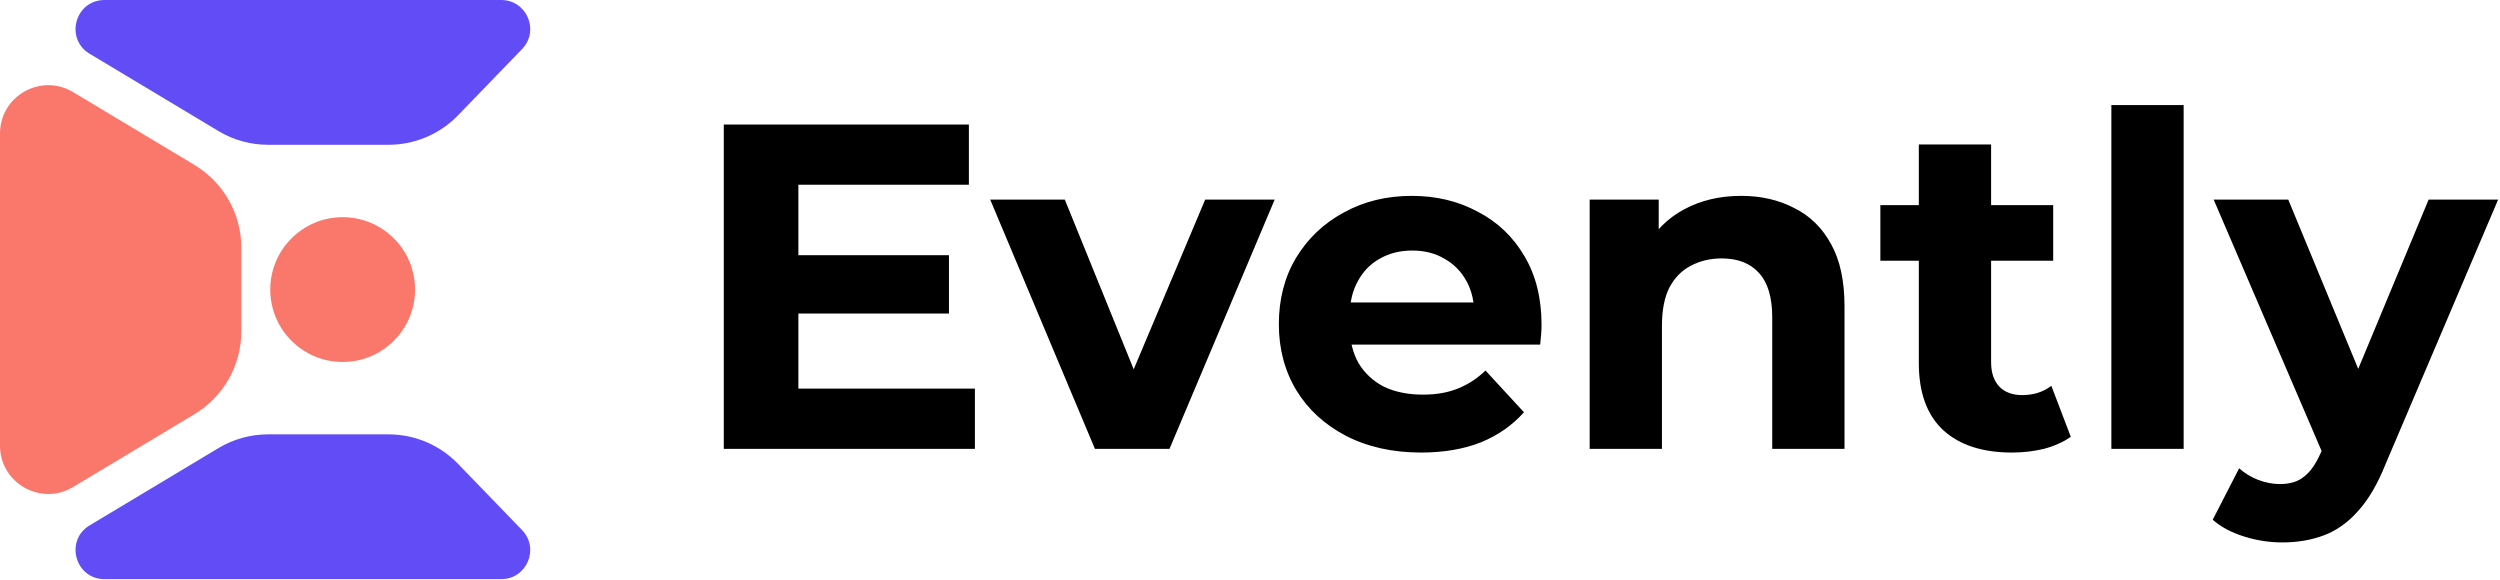
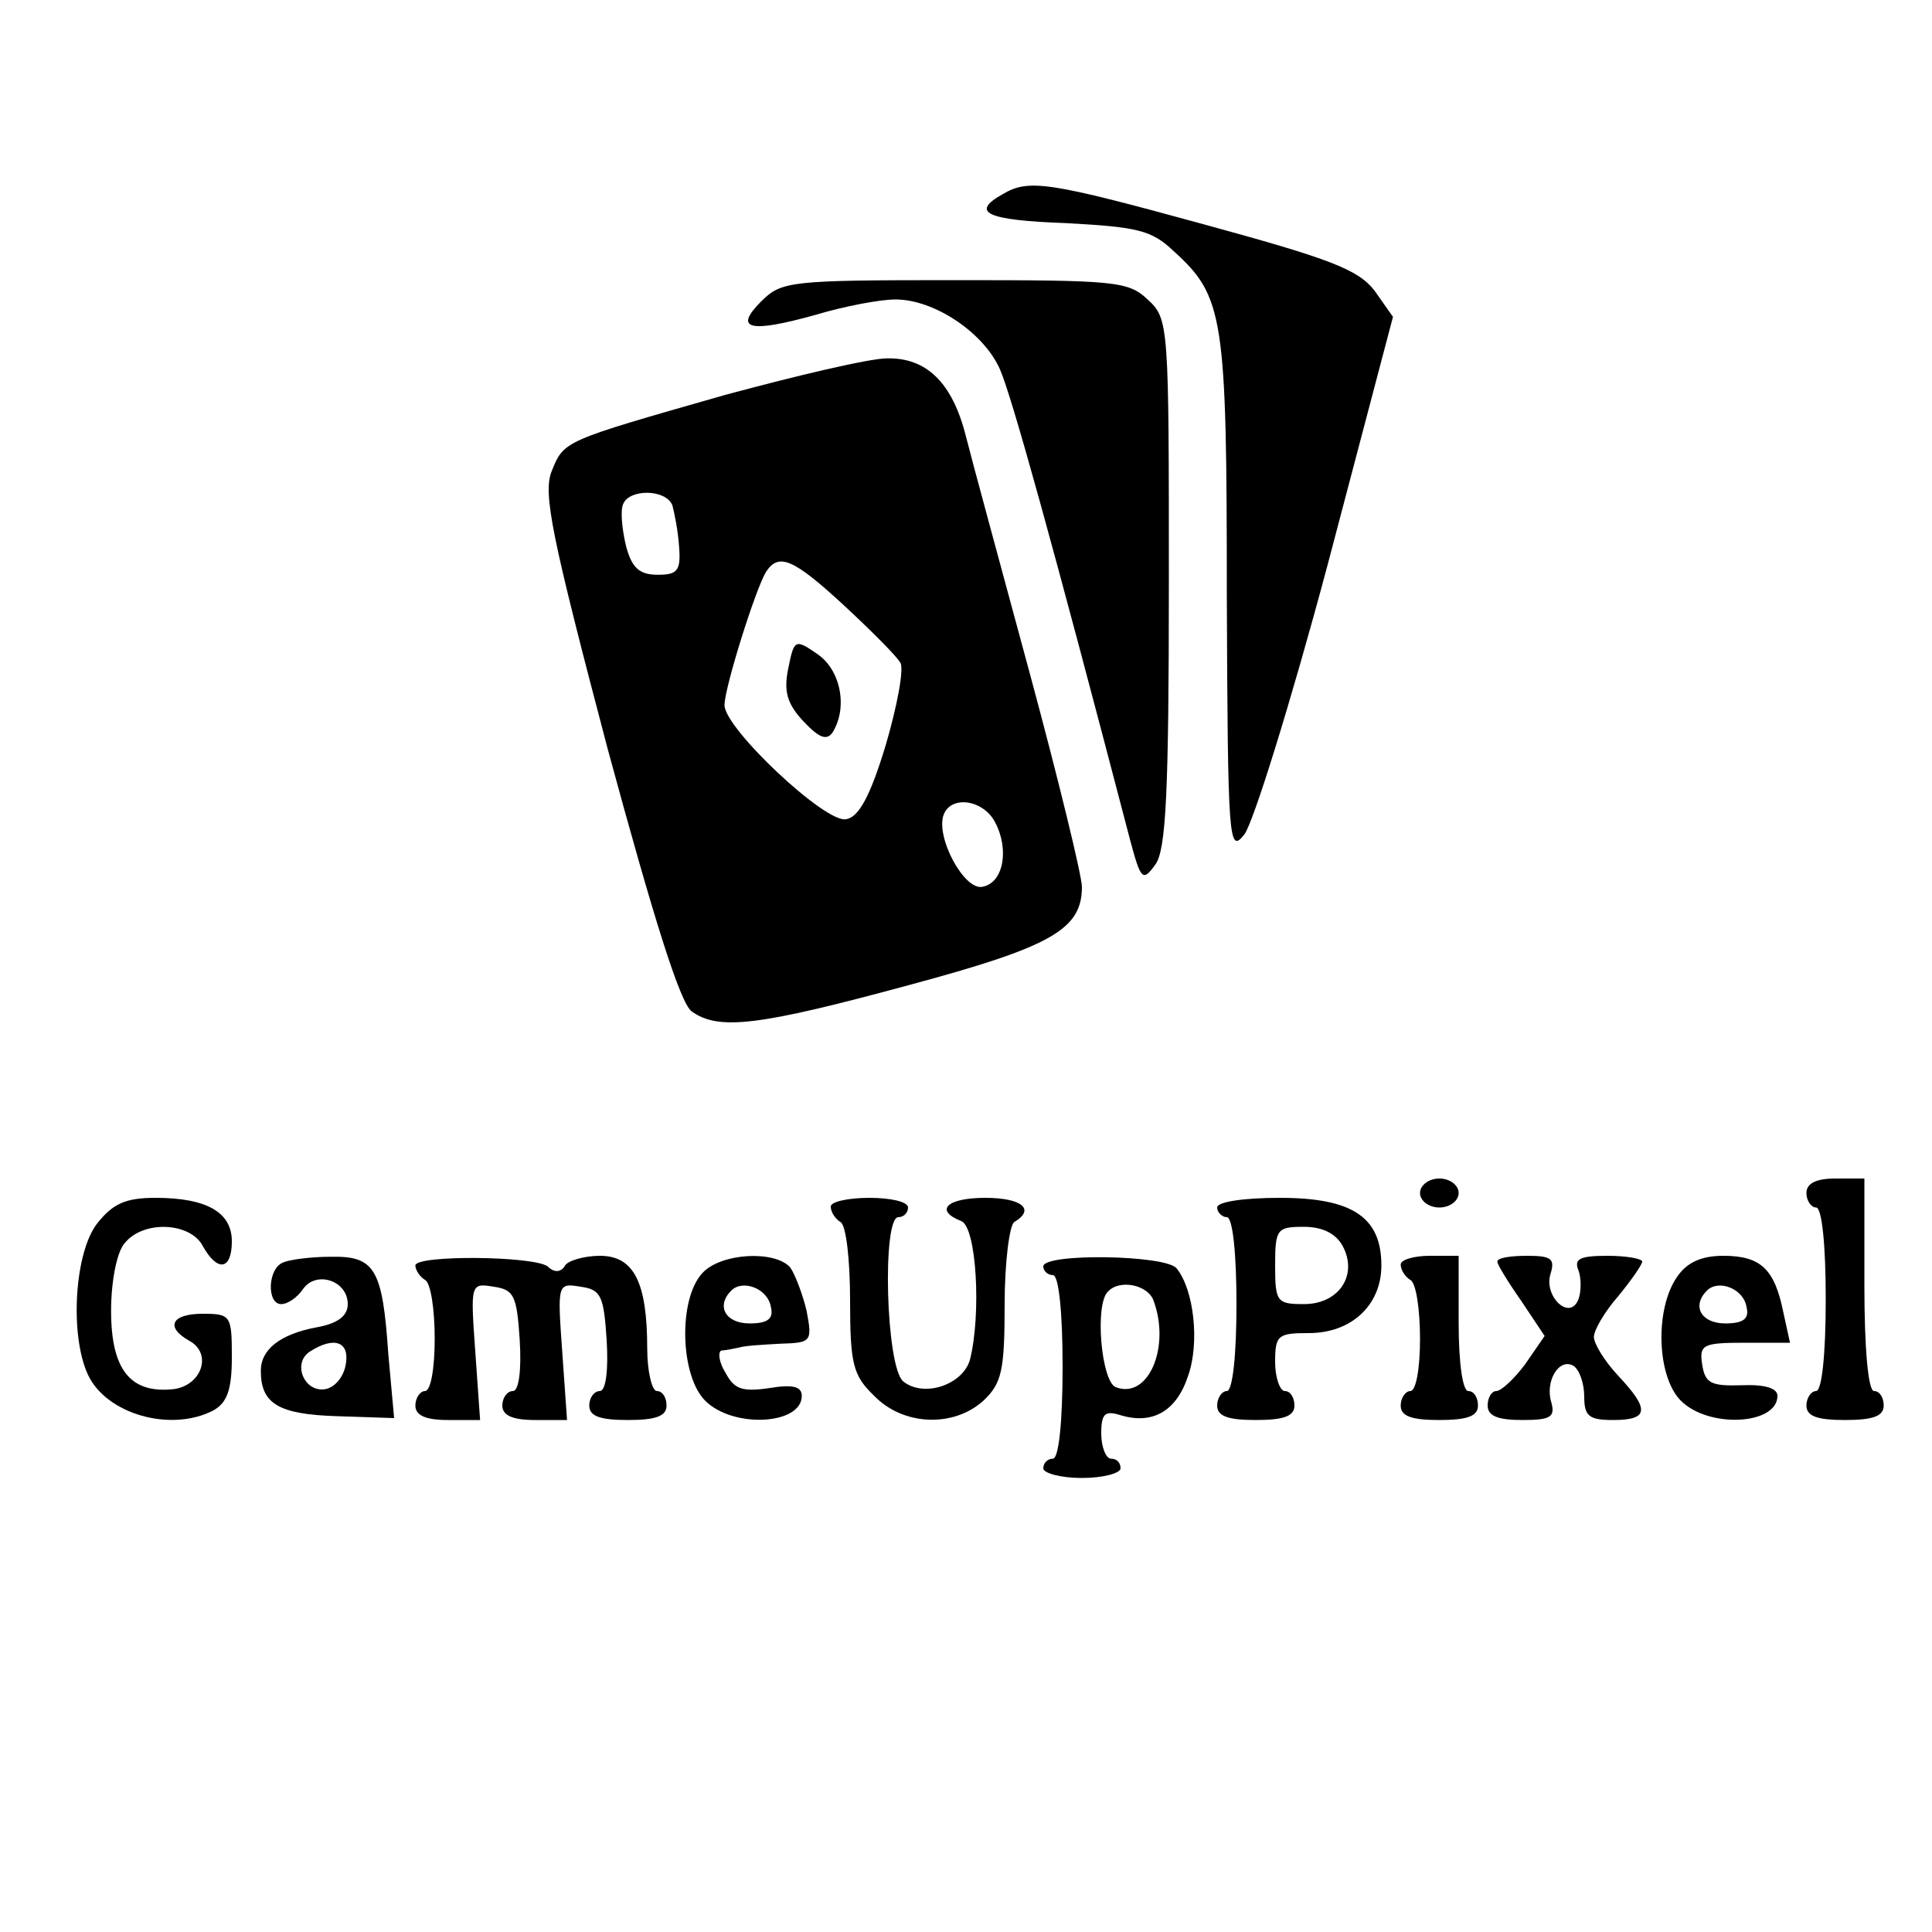
- <svg xmlns="http://www.w3.org/2000/svg" width="518" height="120" viewBox="0 0 518 120" fill="none">
-   <path d="M-3.08811e-06 27.662C-1.72904e-06 19.889 8.48 15.088 15.145 19.087L40.29 34.174C46.314 37.788 50 44.299 50 51.324L50 68.676C50 75.701 46.314 82.212 40.29 85.826L15.145 100.913C8.48 104.912 -1.57555e-05 100.111 -1.43965e-05 92.338L-3.08811e-06 27.662Z" fill="#FA776C" />
-   <path d="M103.855 -3.00576e-06C109.151 -1.88027e-06 111.85 6.362 108.169 10.17L94.896 23.9C91.128 27.799 85.938 30 80.516 30L55.54 30C51.915 30 48.358 29.015 45.25 27.15L18.575 11.145C13.357 8.014 15.577 -2.17645e-05 21.662 -2.04714e-05L103.855 -3.00576e-06Z" fill="#624CF5" />
-   <path d="M103.855 120C109.151 120 111.85 113.638 108.169 109.83L94.896 96.1C91.128 92.201 85.938 90 80.516 90L55.54 90C51.915 90 48.358 90.985 45.25 92.85L18.575 108.855C13.357 111.986 15.577 120 21.662 120L103.855 120Z" fill="#624CF5" />
-   <rect x="56" y="45" width="30" height="30" rx="15" fill="#FA776C" />
-   <path d="M164.272 52.872H196.624V64.968H164.272V52.872ZM165.424 80.52H202V93H149.968V25.8H200.752V38.28H165.424V80.52ZM226.866 93L205.169 41.352H220.626L238.674 85.8H230.994L249.714 41.352H264.114L242.322 93H226.866ZM294.45 93.768C288.562 93.768 283.378 92.616 278.898 90.312C274.482 88.008 271.058 84.872 268.626 80.904C266.194 76.872 264.978 72.296 264.978 67.176C264.978 61.992 266.162 57.416 268.53 53.448C270.962 49.416 274.258 46.28 278.418 44.04C282.578 41.736 287.282 40.584 292.53 40.584C297.586 40.584 302.13 41.672 306.162 43.848C310.258 45.96 313.49 49.032 315.858 53.064C318.226 57.032 319.41 61.8 319.41 67.368C319.41 67.944 319.378 68.616 319.314 69.384C319.25 70.088 319.186 70.76 319.122 71.4H277.17V62.664H311.25L305.49 65.256C305.49 62.568 304.946 60.232 303.858 58.248C302.77 56.264 301.266 54.728 299.346 53.64C297.426 52.488 295.186 51.912 292.626 51.912C290.066 51.912 287.794 52.488 285.81 53.64C283.89 54.728 282.386 56.296 281.298 58.344C280.21 60.328 279.666 62.696 279.666 65.448V67.752C279.666 70.568 280.274 73.064 281.49 75.24C282.77 77.352 284.53 78.984 286.77 80.136C289.074 81.224 291.762 81.768 294.834 81.768C297.586 81.768 299.986 81.352 302.034 80.52C304.146 79.688 306.066 78.44 307.794 76.776L315.762 85.416C313.394 88.104 310.418 90.184 306.834 91.656C303.25 93.064 299.122 93.768 294.45 93.768ZM360.773 40.584C364.869 40.584 368.517 41.416 371.717 43.08C374.981 44.68 377.541 47.176 379.397 50.568C381.253 53.896 382.181 58.184 382.181 63.432V93H367.205V65.736C367.205 61.576 366.277 58.504 364.421 56.52C362.629 54.536 360.069 53.544 356.741 53.544C354.373 53.544 352.229 54.056 350.309 55.08C348.453 56.04 346.981 57.544 345.893 59.592C344.869 61.64 344.357 64.264 344.357 67.464V93H329.381V41.352H343.685V55.656L340.997 51.336C342.853 47.88 345.509 45.224 348.965 43.368C352.421 41.512 356.357 40.584 360.773 40.584ZM416.876 93.768C410.796 93.768 406.06 92.232 402.668 89.16C399.276 86.024 397.58 81.384 397.58 75.24V29.928H412.556V75.048C412.556 77.224 413.132 78.92 414.284 80.136C415.436 81.288 417.004 81.864 418.988 81.864C421.356 81.864 423.372 81.224 425.036 79.944L429.068 90.504C427.532 91.592 425.676 92.424 423.5 93C421.388 93.512 419.18 93.768 416.876 93.768ZM389.612 54.024V42.504H425.42V54.024H389.612ZM437.475 93V21.768H452.451V93H437.475ZM472.878 112.392C470.19 112.392 467.534 111.976 464.91 111.144C462.286 110.312 460.142 109.16 458.477 107.688L463.95 97.032C465.102 98.056 466.414 98.856 467.886 99.432C469.422 100.008 470.926 100.296 472.398 100.296C474.51 100.296 476.174 99.784 477.39 98.76C478.67 97.8 479.822 96.168 480.846 93.864L483.534 87.528L484.686 85.896L503.214 41.352H517.614L494.286 96.168C492.622 100.328 490.702 103.592 488.526 105.96C486.414 108.328 484.046 109.992 481.422 110.952C478.862 111.912 476.014 112.392 472.878 112.392ZM481.71 95.016L458.669 41.352H474.126L491.982 84.552L481.71 95.016Z" fill="black" />
+ <svg xmlns="http://www.w3.org/2000/svg" version="1.0" width="200pt" height="200pt" viewBox="0 0 200 200" preserveAspectRatio="xMidYMid meet">
+   <g transform="translate(0,200) scale(0.1,-0.1)" fill="#000000" stroke="none">
+     <path d="M1038 1799 c-34 -19 -17 -27 66 -30 73 -4 88 -7 111 -29 52 -47 55 -68 55 -357 1 -255 2 -267 18 -247 9 11 48 136 86 278 l68 258 -19 27 c-17 22 -46 33 -174 68 -164 45 -184 48 -211 32z" />
+     <path d="M788 1688 c-29 -29 -12 -33 56 -14 30 9 67 16 83 16 40 0 91 -34 108 -72 12 -27 54 -178 135 -488 11 -41 13 -43 26 -25 11 15 14 73 14 292 0 267 0 273 -22 293 -20 19 -34 20 -200 20 -170 0 -179 -1 -200 -22z" />
+     <path d="M750 1591 c-168 -48 -166 -47 -179 -79 -9 -23 0 -67 58 -287 48 -177 75 -263 87 -272 28 -20 69 -15 224 27 149 40 180 58 180 102 0 11 -24 110 -54 221 -30 111 -60 221 -66 245 -14 56 -41 82 -82 81 -18 0 -94 -18 -168 -38z m-54 -114 c2 -7 6 -27 7 -43 2 -25 -2 -29 -22 -29 -19 0 -27 7 -33 30 -4 17 -6 36 -3 43 6 16 44 16 51 -1z m178 -104 c28 -26 54 -52 58 -59 4 -6 -3 -44 -15 -85 -16 -53 -28 -75 -41 -77 -21 -5 -126 94 -126 118 0 18 32 120 43 138 13 20 28 14 81 -35z m156 -224 c15 -28 9 -63 -13 -67 -19 -4 -49 52 -40 75 8 20 41 15 53 -8z" />
+     <path d="M816 1308 c-5 -24 -1 -37 16 -55 16 -17 24 -20 30 -11 16 26 8 65 -16 81 -23 16 -24 15 -30 -15z" />
+     <path d="M1470 765 c0 -8 9 -15 20 -15 11 0 20 7 20 15 0 8 -9 15 -20 15 -11 0 -20 -7 -20 -15z" />
+     <path d="M1870 765 c0 -8 5 -15 10 -15 6 0 10 -38 10 -95 0 -57 -4 -95 -10 -95 -5 0 -10 -7 -10 -15 0 -11 11 -15 40 -15 29 0 40 4 40 15 0 8 -4 15 -10 15 -6 0 -10 43 -10 110 l0 110 -30 0 c-20 0 -30 -5 -30 -15z" />
+     <path d="M101 734 c-24 -30 -29 -116 -10 -157 19 -41 86 -60 130 -37 14 8 19 21 19 55 0 43 -1 45 -30 45 -33 0 -39 -14 -14 -28 24 -13 13 -46 -16 -50 -45 -5 -65 20 -65 81 0 31 6 61 14 70 19 24 68 22 81 -3 15 -27 30 -25 30 5 0 30 -26 45 -79 45 -31 0 -44 -6 -60 -26z" />
+     <path d="M860 751 c0 -6 5 -13 10 -16 6 -3 10 -40 10 -81 0 -66 3 -78 25 -99 30 -31 82 -33 113 -5 19 18 22 31 22 100 0 43 5 82 10 85 22 13 8 25 -30 25 -40 0 -53 -13 -25 -24 16 -6 21 -97 9 -144 -8 -26 -48 -39 -69 -22 -18 15 -22 170 -5 170 6 0 10 5 10 10 0 6 -18 10 -40 10 -22 0 -40 -4 -40 -9z" />
+     <path d="M1260 750 c0 -5 5 -10 10 -10 6 0 10 -37 10 -90 0 -53 -4 -90 -10 -90 -5 0 -10 -7 -10 -15 0 -11 11 -15 40 -15 29 0 40 4 40 15 0 8 -4 15 -10 15 -5 0 -10 14 -10 30 0 28 3 30 35 30 44 0 75 29 75 70 0 50 -30 70 -105 70 -37 0 -65 -4 -65 -10z m130 -40 c16 -30 -4 -60 -40 -60 -28 0 -30 2 -30 40 0 38 2 40 30 40 19 0 33 -7 40 -20z" />
+     <path d="M293 693 c-16 -6 -17 -43 -2 -43 7 0 17 7 23 16 14 19 46 8 46 -16 0 -12 -10 -20 -32 -24 -38 -7 -58 -23 -58 -45 0 -34 18 -45 78 -47 l60 -2 -6 66 c-6 89 -14 102 -60 101 -20 0 -43 -3 -49 -6z m65 -105 c-2 -13 -11 -24 -21 -26 -22 -4 -35 27 -16 39 25 16 41 10 37 -13z" />
+     <path d="M430 690 c0 -5 5 -12 10 -15 6 -3 10 -31 10 -61 0 -30 -4 -54 -10 -54 -5 0 -10 -7 -10 -15 0 -10 10 -15 34 -15 l33 0 -5 71 c-5 70 -5 71 19 67 21 -3 24 -9 27 -55 2 -32 -1 -53 -7 -53 -6 0 -11 -7 -11 -15 0 -10 10 -15 34 -15 l33 0 -5 71 c-5 70 -5 71 19 67 21 -3 24 -9 27 -55 2 -32 -1 -53 -7 -53 -6 0 -11 -7 -11 -15 0 -11 11 -15 40 -15 29 0 40 4 40 15 0 8 -4 15 -10 15 -5 0 -10 20 -10 44 0 69 -14 96 -49 96 -16 0 -33 -5 -36 -10 -4 -7 -11 -8 -18 -1 -15 11 -137 12 -137 1z" />
+     <path d="M727 682 c-25 -27 -23 -106 3 -132 29 -29 100 -25 100 5 0 10 -10 12 -34 8 -28 -4 -36 -1 -45 16 -7 11 -8 22 -4 23 4 0 13 2 18 3 6 2 25 3 43 4 32 1 33 2 27 34 -4 17 -12 38 -17 45 -16 18 -72 15 -91 -6z m71 -35 c3 -12 -3 -17 -22 -17 -25 0 -35 18 -19 34 12 12 38 2 41 -17z" />
+     <path d="M1080 689 c0 -5 5 -9 10 -9 6 0 10 -38 10 -95 0 -57 -4 -95 -10 -95 -5 0 -10 -4 -10 -10 0 -5 18 -10 40 -10 22 0 40 5 40 10 0 6 -4 10 -10 10 -5 0 -10 12 -10 26 0 21 4 24 20 19 33 -10 58 4 70 41 12 34 6 89 -12 111 -11 14 -138 16 -138 2z m114 -35 c18 -48 -5 -103 -39 -90 -15 6 -22 86 -8 99 12 13 41 7 47 -9z" />
+     <path d="M1450 691 c0 -6 5 -13 10 -16 6 -3 10 -31 10 -61 0 -30 -4 -54 -10 -54 -5 0 -10 -7 -10 -15 0 -11 11 -15 40 -15 29 0 40 4 40 15 0 8 -4 15 -10 15 -6 0 -10 30 -10 70 l0 70 -30 0 c-16 0 -30 -4 -30 -9z" />
+     <path d="M1550 694 c0 -3 11 -21 25 -41 l24 -36 -20 -29 c-11 -15 -25 -28 -30 -28 -5 0 -9 -7 -9 -15 0 -11 11 -15 36 -15 29 0 34 3 30 18 -7 22 8 47 23 38 6 -4 11 -18 11 -32 0 -20 5 -24 30 -24 37 0 38 11 5 46 -14 15 -25 33 -25 40 0 7 11 26 25 42 14 17 25 33 25 36 0 3 -16 6 -36 6 -28 0 -35 -3 -30 -15 3 -8 3 -22 0 -30 -9 -23 -36 3 -29 26 5 16 1 19 -24 19 -17 0 -31 -2 -31 -6z" />
+     <path d="M1736 678 c-23 -33 -21 -103 4 -128 29 -29 100 -25 100 5 0 8 -13 12 -37 11 -32 -1 -38 2 -41 22 -3 20 1 22 44 22 l47 0 -7 32 c-9 44 -23 58 -62 58 -23 0 -38 -7 -48 -22z m72 -31 c3 -12 -3 -17 -22 -17 -25 0 -35 18 -19 34 12 12 38 2 41 -17z" />
+   </g>
</svg>
